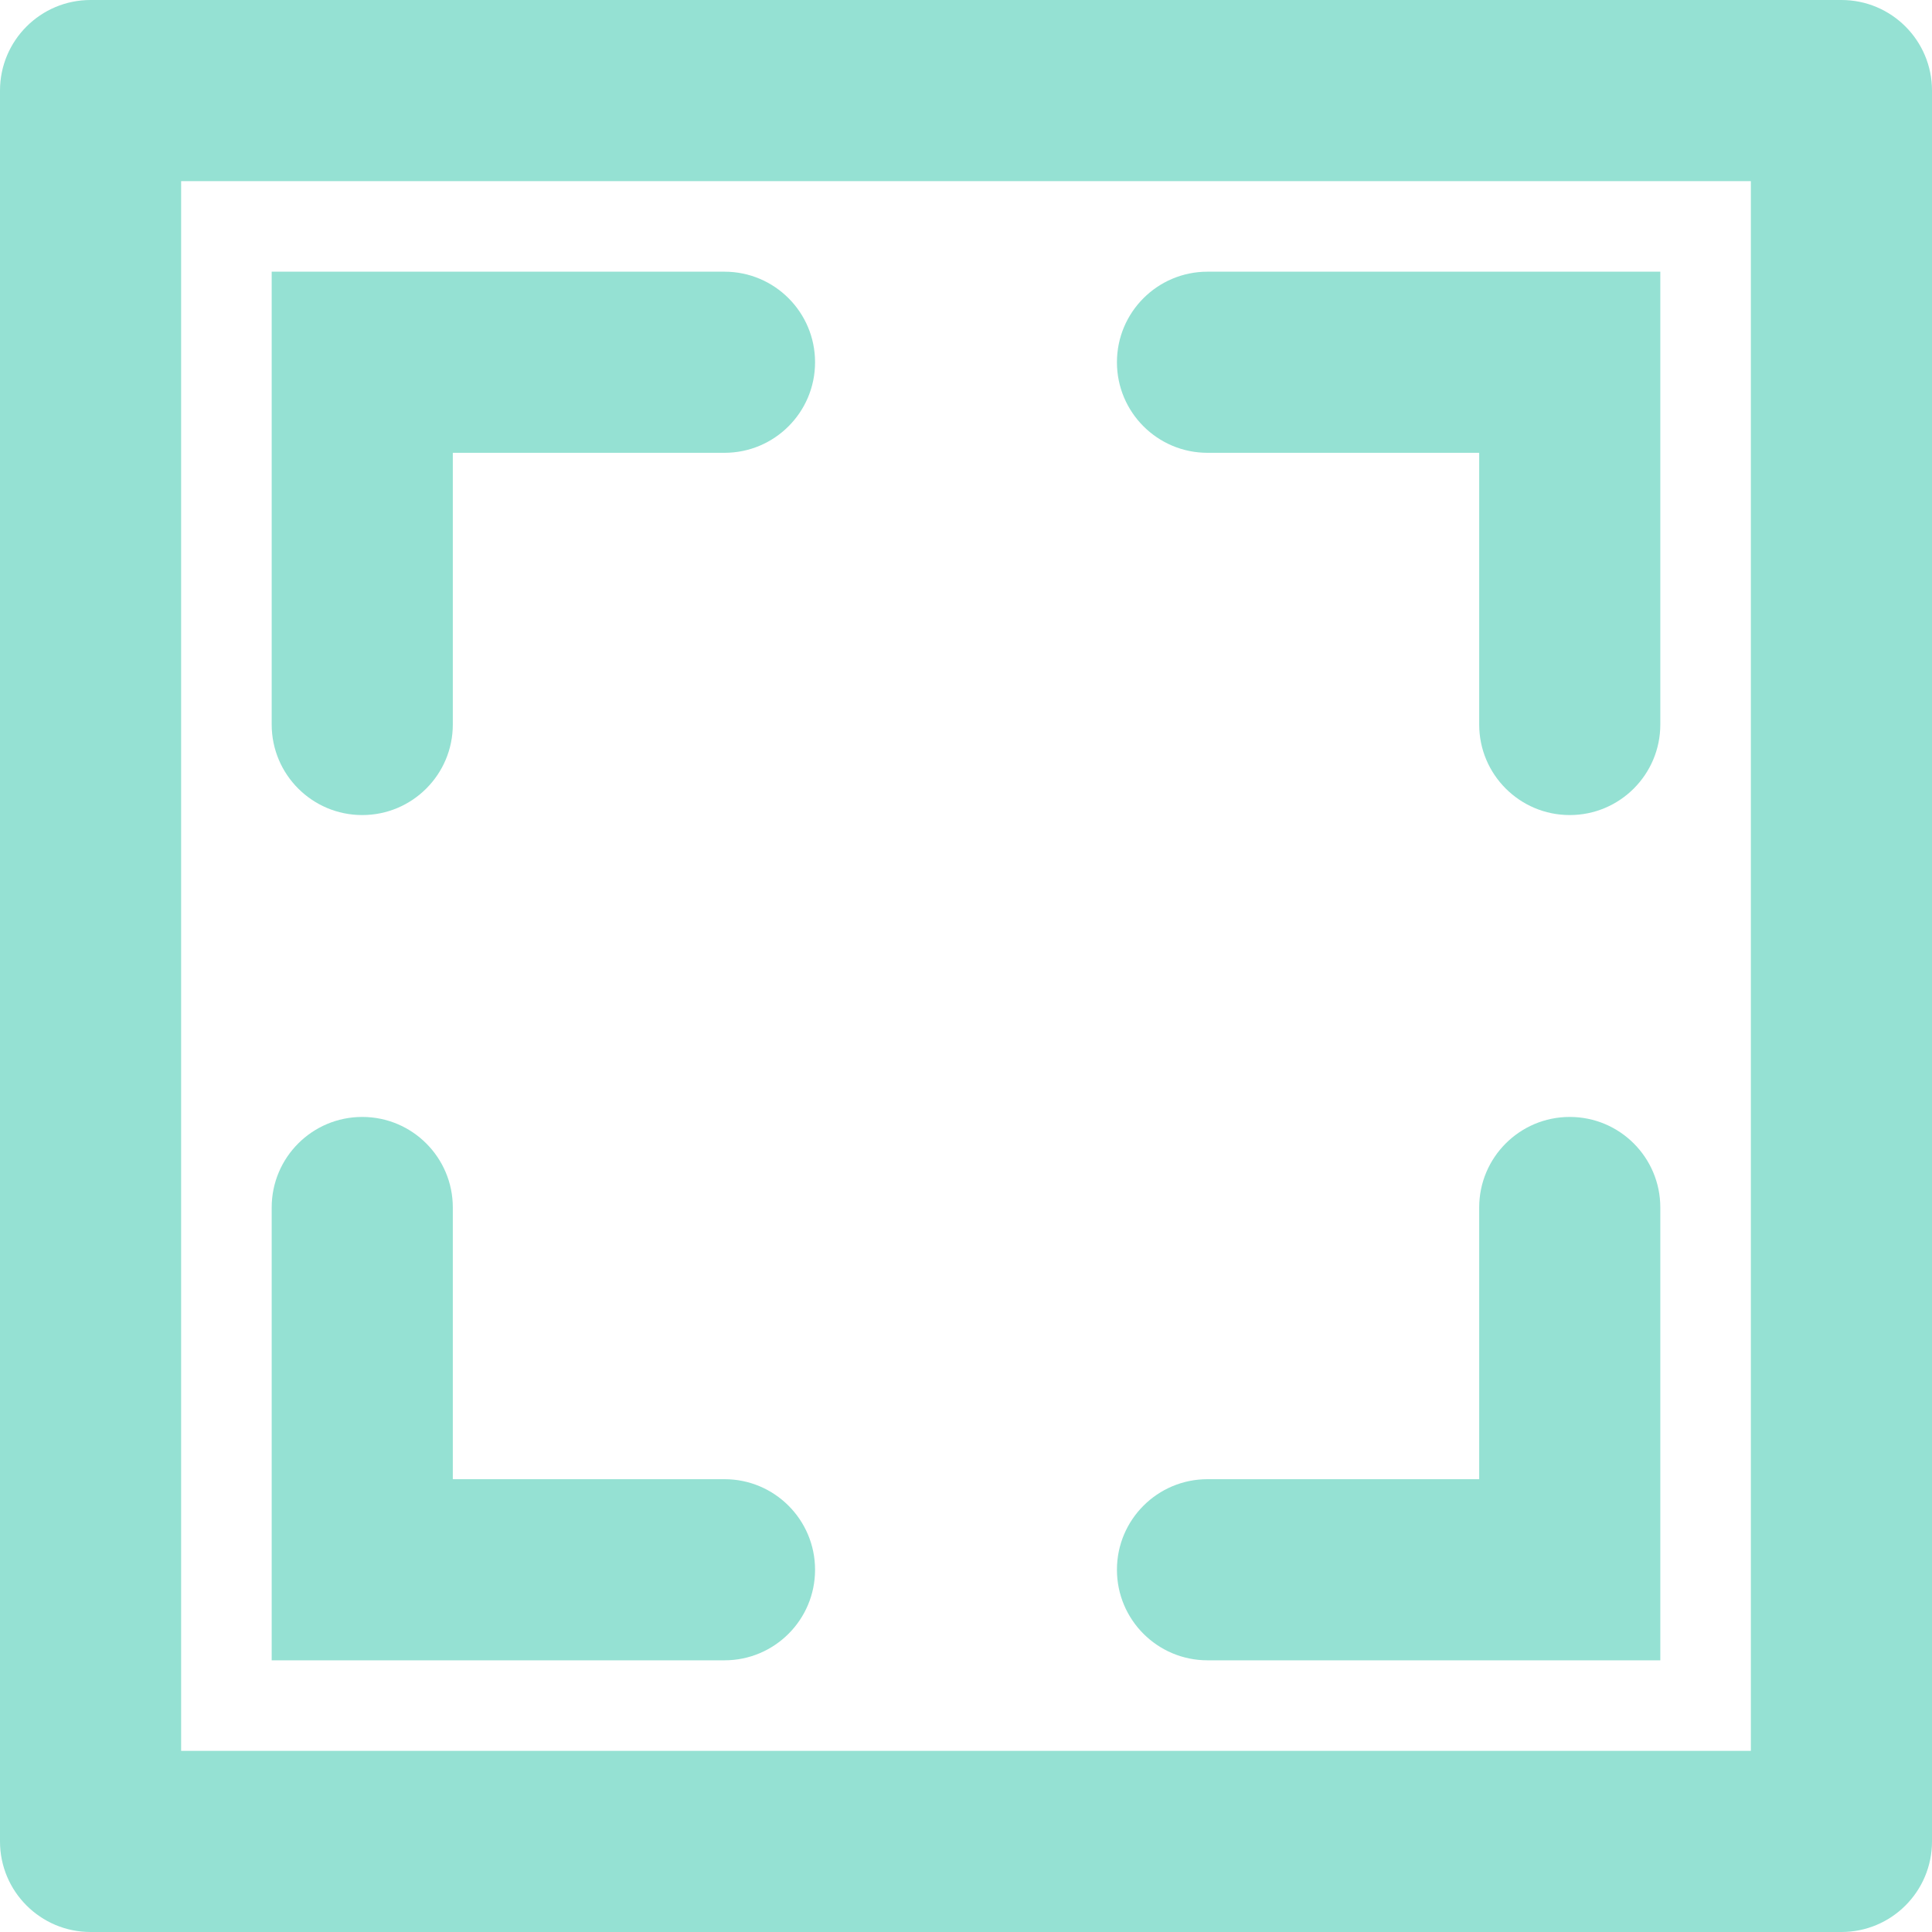
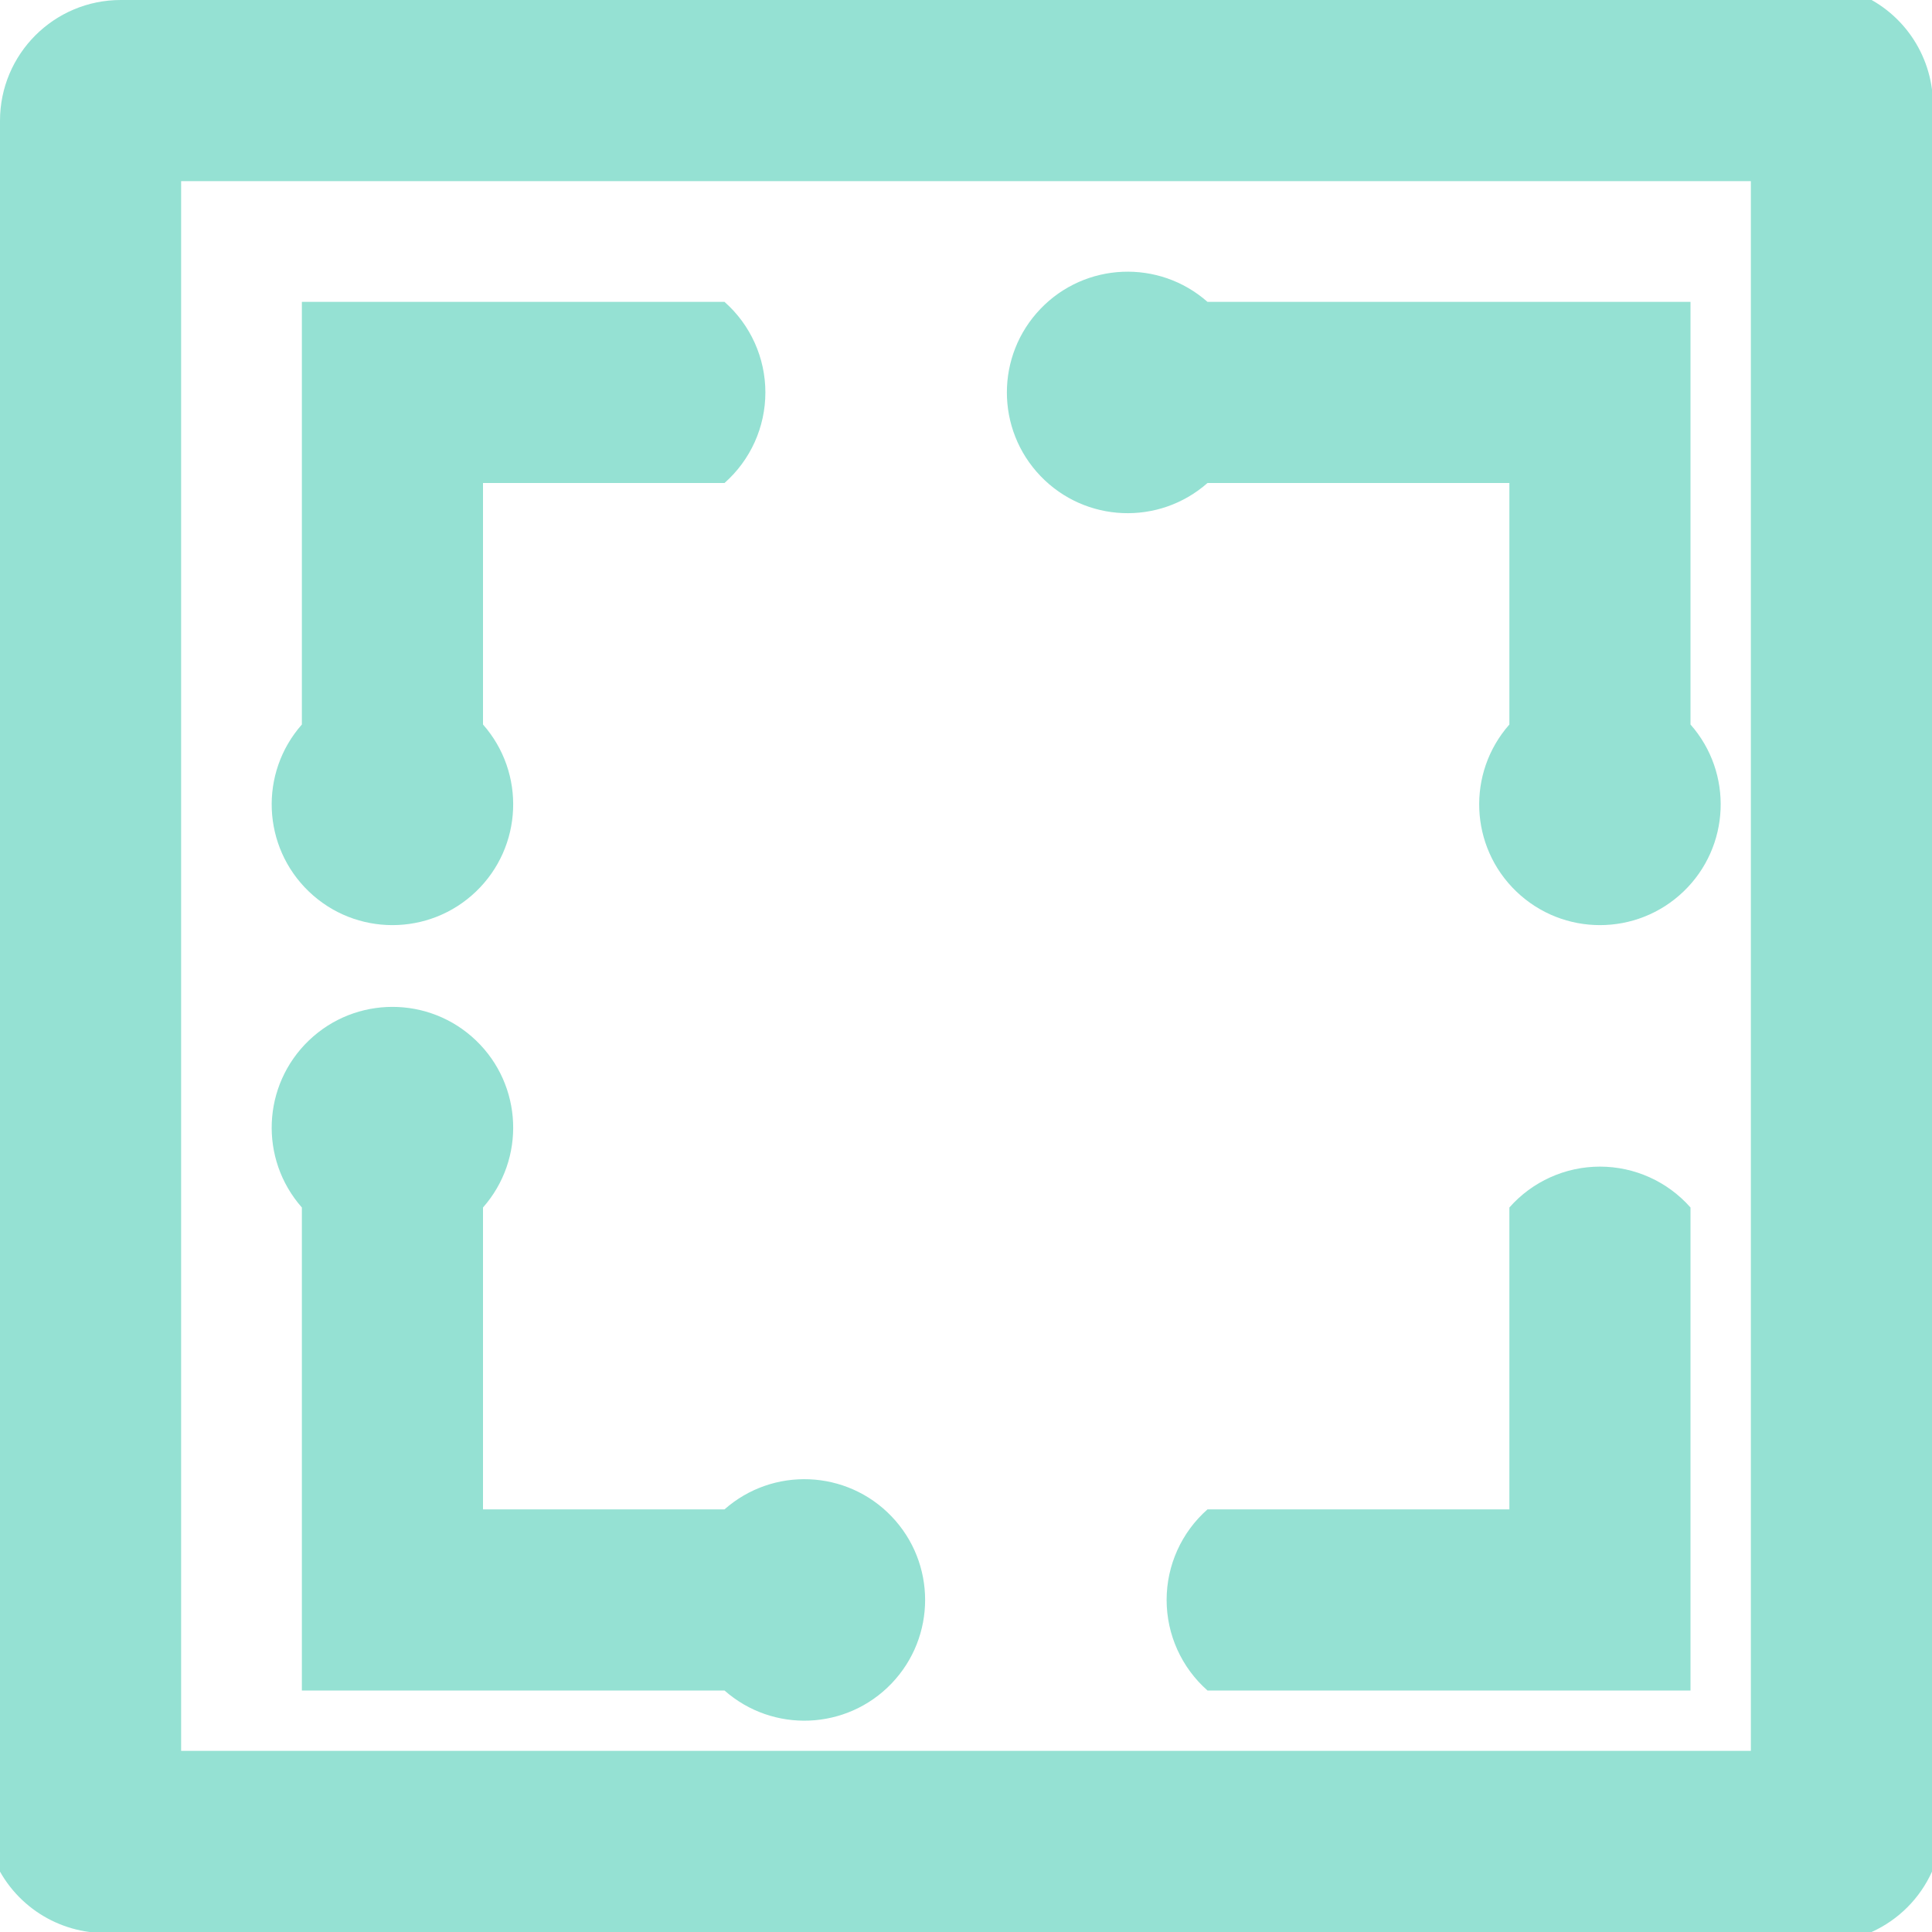
- <svg xmlns="http://www.w3.org/2000/svg" width="32" height="32" viewBox="0 0 32 32">
-   <g>
-     <g>
-       <path fill="#95e1d3" d="M30.5 32h-29A1.5 1.5 0 0 1 0 30.5v-29A1.5 1.5 0 0 1 1.5 0h29A1.5 1.5 0 0 1 32 1.5v29a1.5 1.5 0 0 1-1.5 1.5zM29 3H3v26h26zM12 4.5a1.5 1.5 0 0 1 0 3H7.5V12a1.5 1.5 0 1 1-3 0V4.5zM4.5 20a1.5 1.5 0 1 1 3 0v4.5H12a1.5 1.5 0 1 1 0 3H4.5zM20 4.5h7.5V12a1.5 1.5 0 1 1-3 0V7.5H20a1.5 1.5 0 1 1 0-3zm0 20h4.5V20a1.5 1.5 0 0 1 3 0v7.5H20a1.5 1.5 0 0 1 0-3z" />
-     </g>
-   </g>
+ <svg xmlns="http://www.w3.org/2000/svg" width="32" height="32">
+   <path fill="#95e1d3" d="M31 32H2a2 2 0 01-2-1V2a2 2 0 012-2h29a2 2 0 011 2v29a2 2 0 01-1 1zM29 3H3v26h26zM12 5a2 2 0 010 3H8v4a2 2 0 11-3 0V5zM5 20a2 2 0 113 0v5h4a2 2 0 110 3H5zM20 5h8v7a2 2 0 11-3 0V8h-5a2 2 0 110-3zm0 20h5v-5a2 2 0 013 0v8h-8a2 2 0 010-3z" />
</svg>
